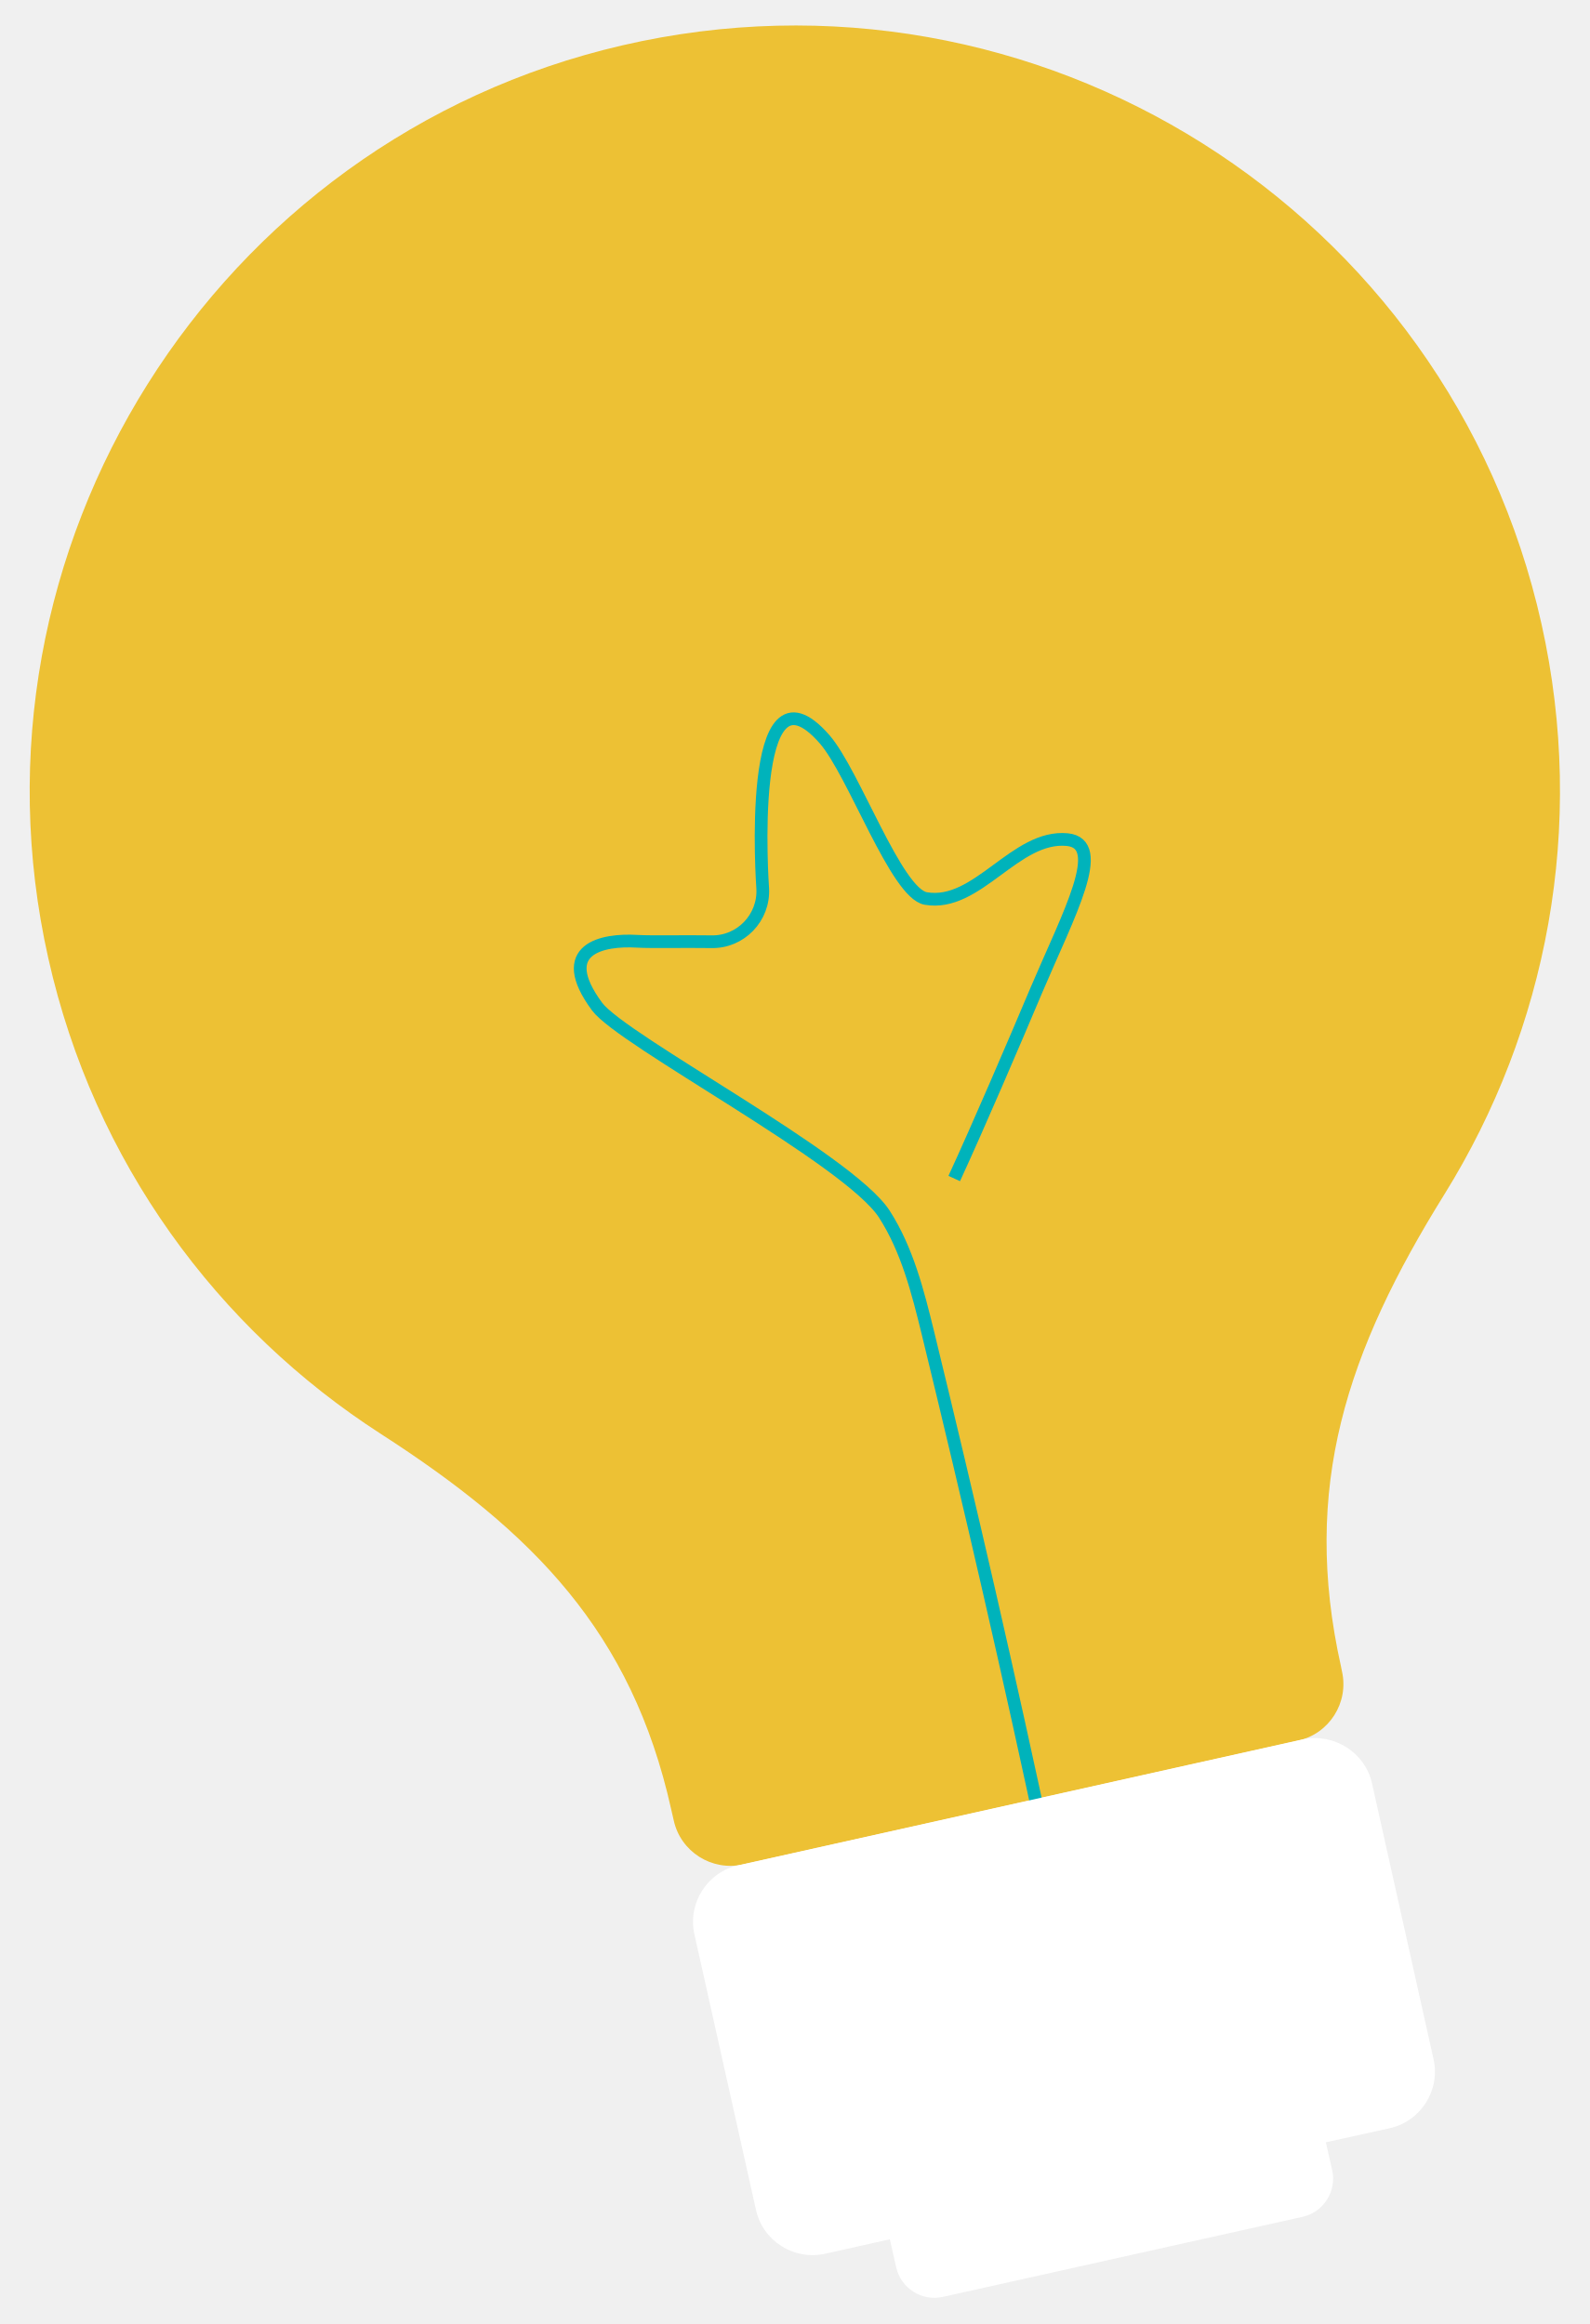
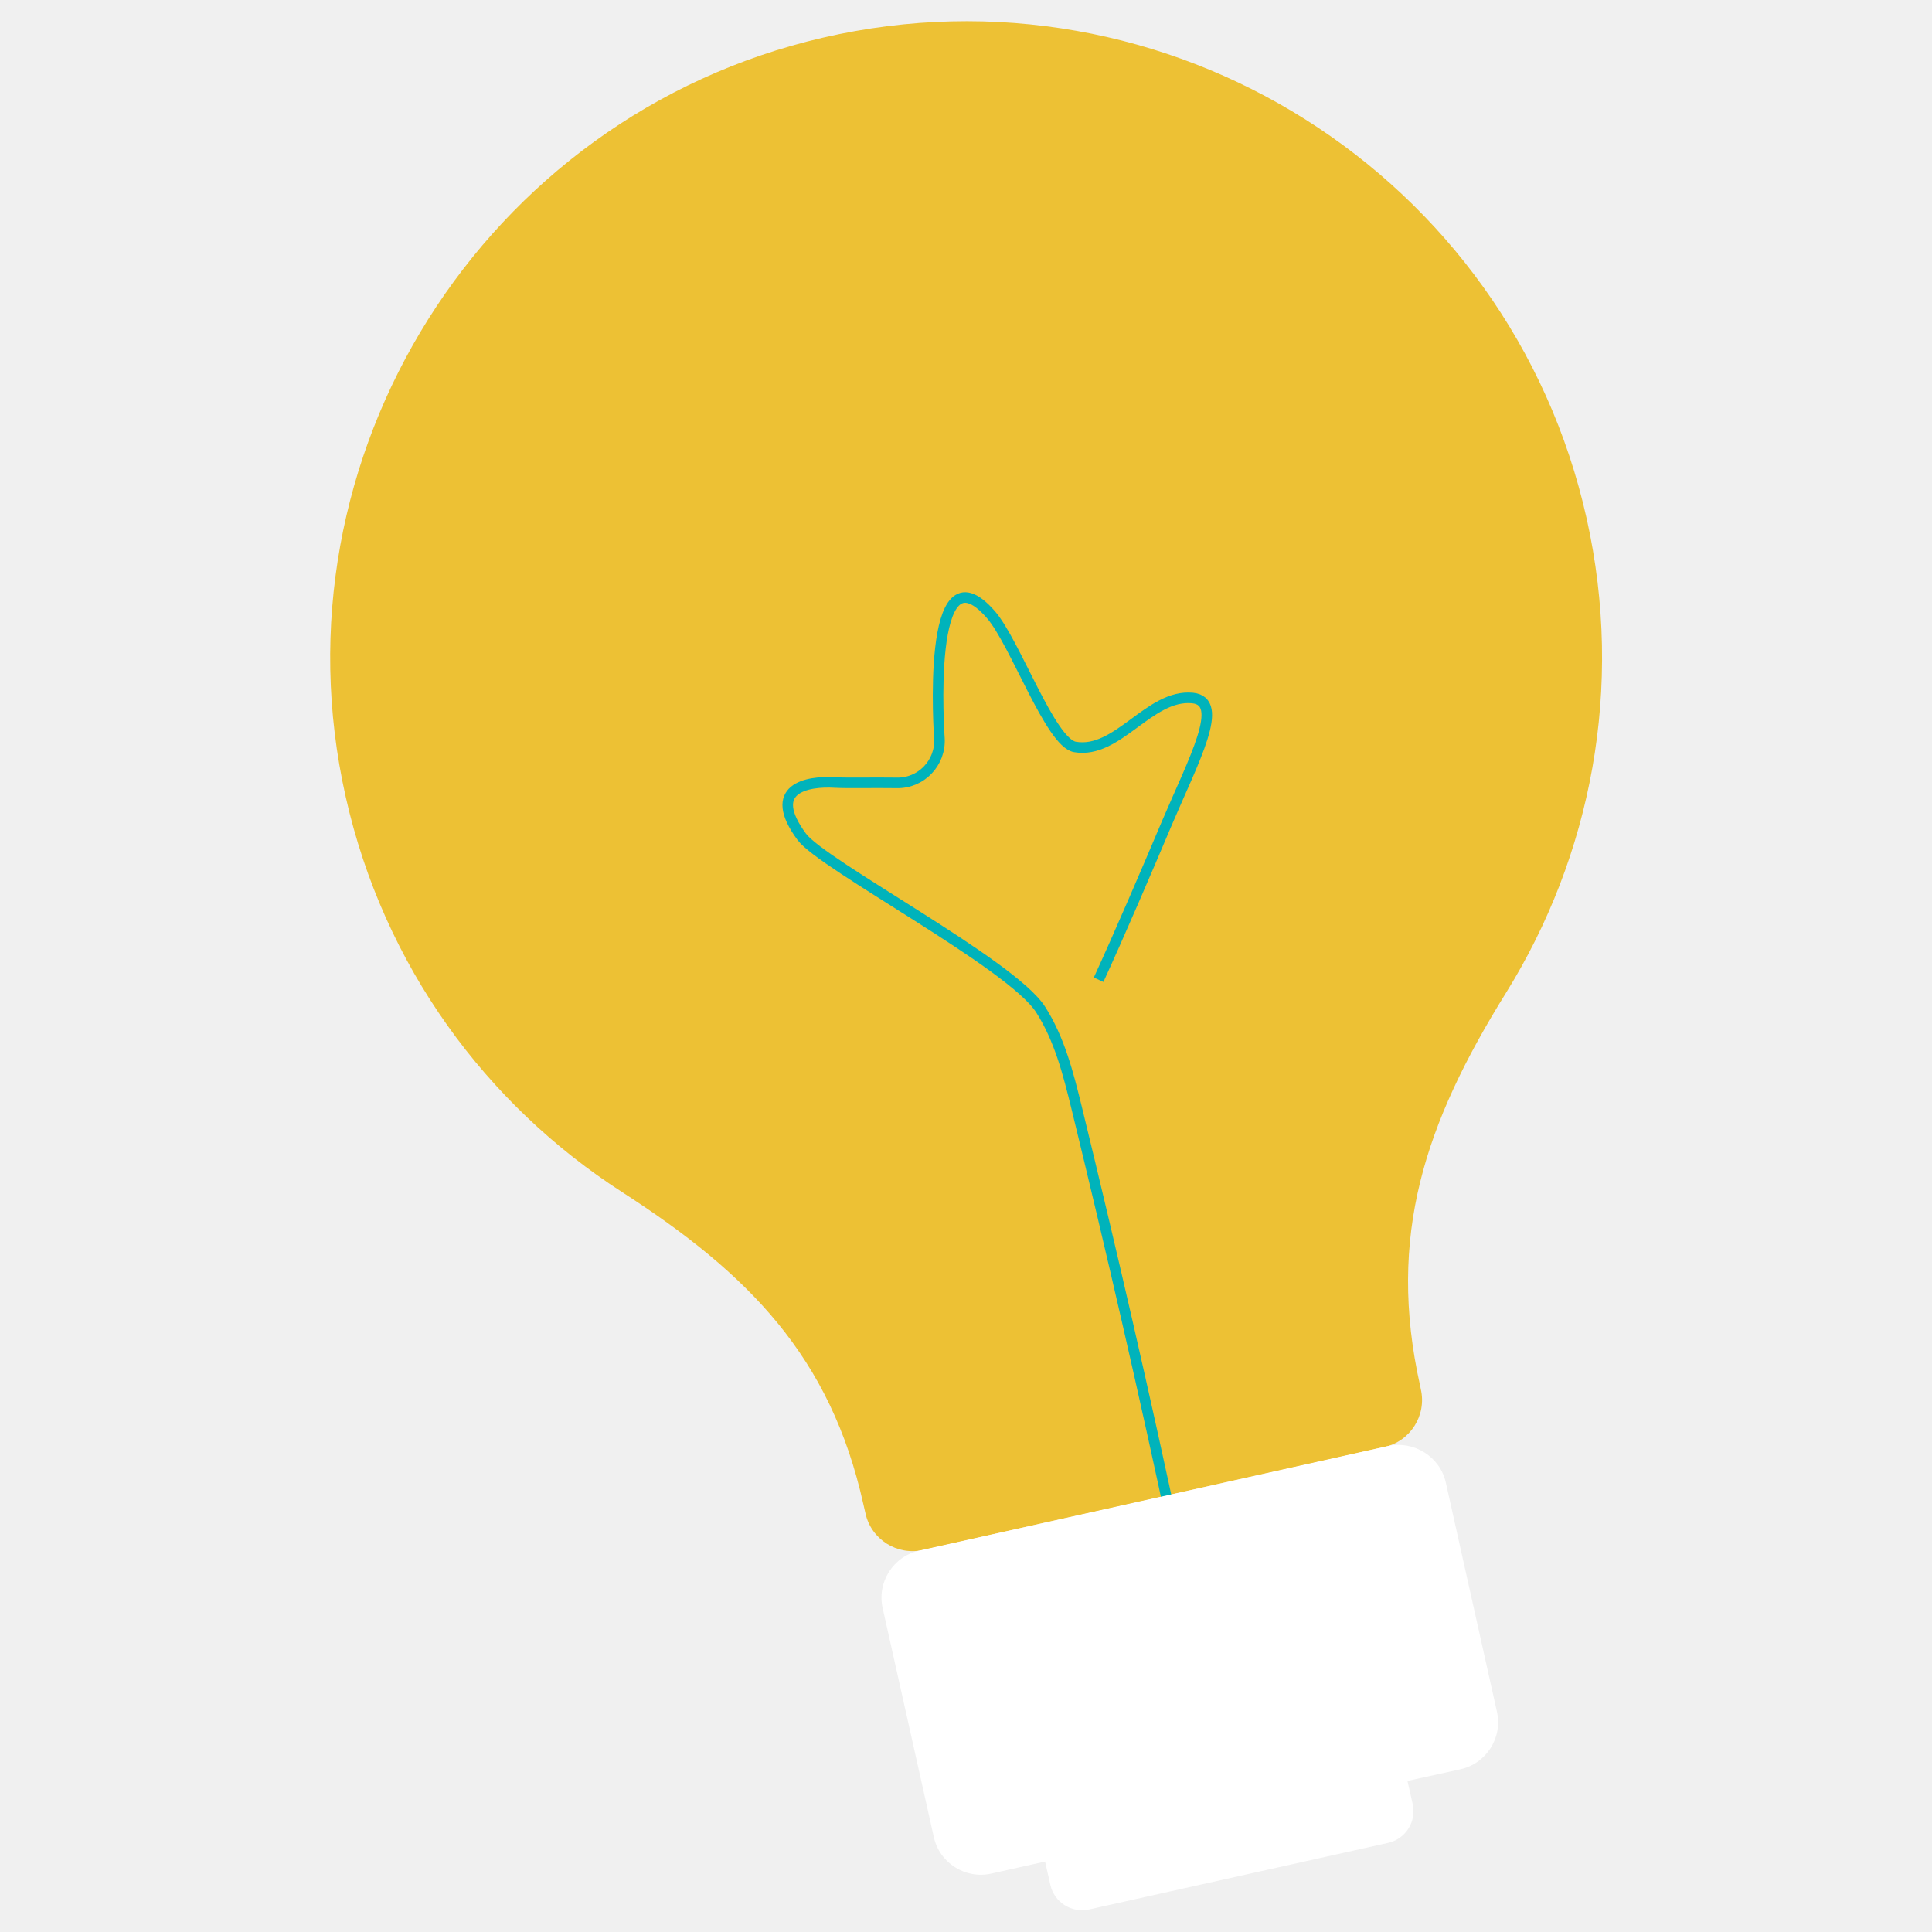
- <svg xmlns="http://www.w3.org/2000/svg" version="1.1" id="Layer_1" x="0px" y="0px" viewBox="0 0 375.1 548.6" style="enable-background:new 0 0 375.1 548.6;" xml:space="preserve">
+ <svg xmlns="http://www.w3.org/2000/svg" version="1.1" id="Layer_1" width="24" height="24" x="0px" y="0px" viewBox="0 0 375.1 548.6" style="enable-background:new 0 0 375.1 548.6;" xml:space="preserve">
  <style type="text/css">
	.st0{fill:#EDC134;}
	.st1{fill:none;stroke:#00B3BB;stroke-width:3;stroke-miterlimit:10;}
	.st2{fill:#FFFFFF;}
</style>
  <g>
    <path class="st0" d="M363.8,147.3C342,49.5,244.6-11.9,146.9,10.7C50.5,33-10.3,129.7,11.4,226.2c10.8,48.2,40,87.5,78.5,112.3   c36,23.2,59.2,46.8,68.5,88.6l0.6,2.6c1.6,7.4,9,12.1,16.4,10.4l130.9-29.2c7.4-1.6,12.1-9,10.4-16.4l-0.2-1   c-9.5-42.5,1.4-74.6,24.4-111.6C365,243.1,374.5,195.3,363.8,147.3z" />
    <path class="st1" d="M247,437c-8.7-40.9-18.1-81.7-28-122.3c-2.4-9.8-4.9-19.7-10.3-28.1c-8.4-13-61.9-41-67.8-49   c-10.1-13.7,1.3-15.9,9.5-15.4c3.7,0.2,10.8,0,17.4,0.1c7,0.2,12.6-5.7,12.2-12.6c0,0-4.1-56.6,14.6-35.2   c6.9,7.9,16.9,36.4,23.9,37.6c12.2,2.1,21.1-15.1,33.4-13.9c9.4,1,0.4,17.4-7.3,35.5c-5.4,12.8-13.6,31.9-19.4,44.5" />
    <path class="st2" d="M307.4,410.6l-133.1,29.7c-7.4,1.6-12.1,9-10.4,16.4l14.5,64.9c1.6,7.4,9,12.1,16.4,10.4l15.2-3.4l1.5,6.6   c1.1,5,6.1,8.1,11,7l84.9-18.9c5-1.1,8.1-6.1,7-11l-1.5-6.6l15-3.3c7.4-1.6,12.1-9,10.4-16.4L323.8,421   C322.2,413.7,314.8,409,307.4,410.6z" />
  </g>
</svg>
